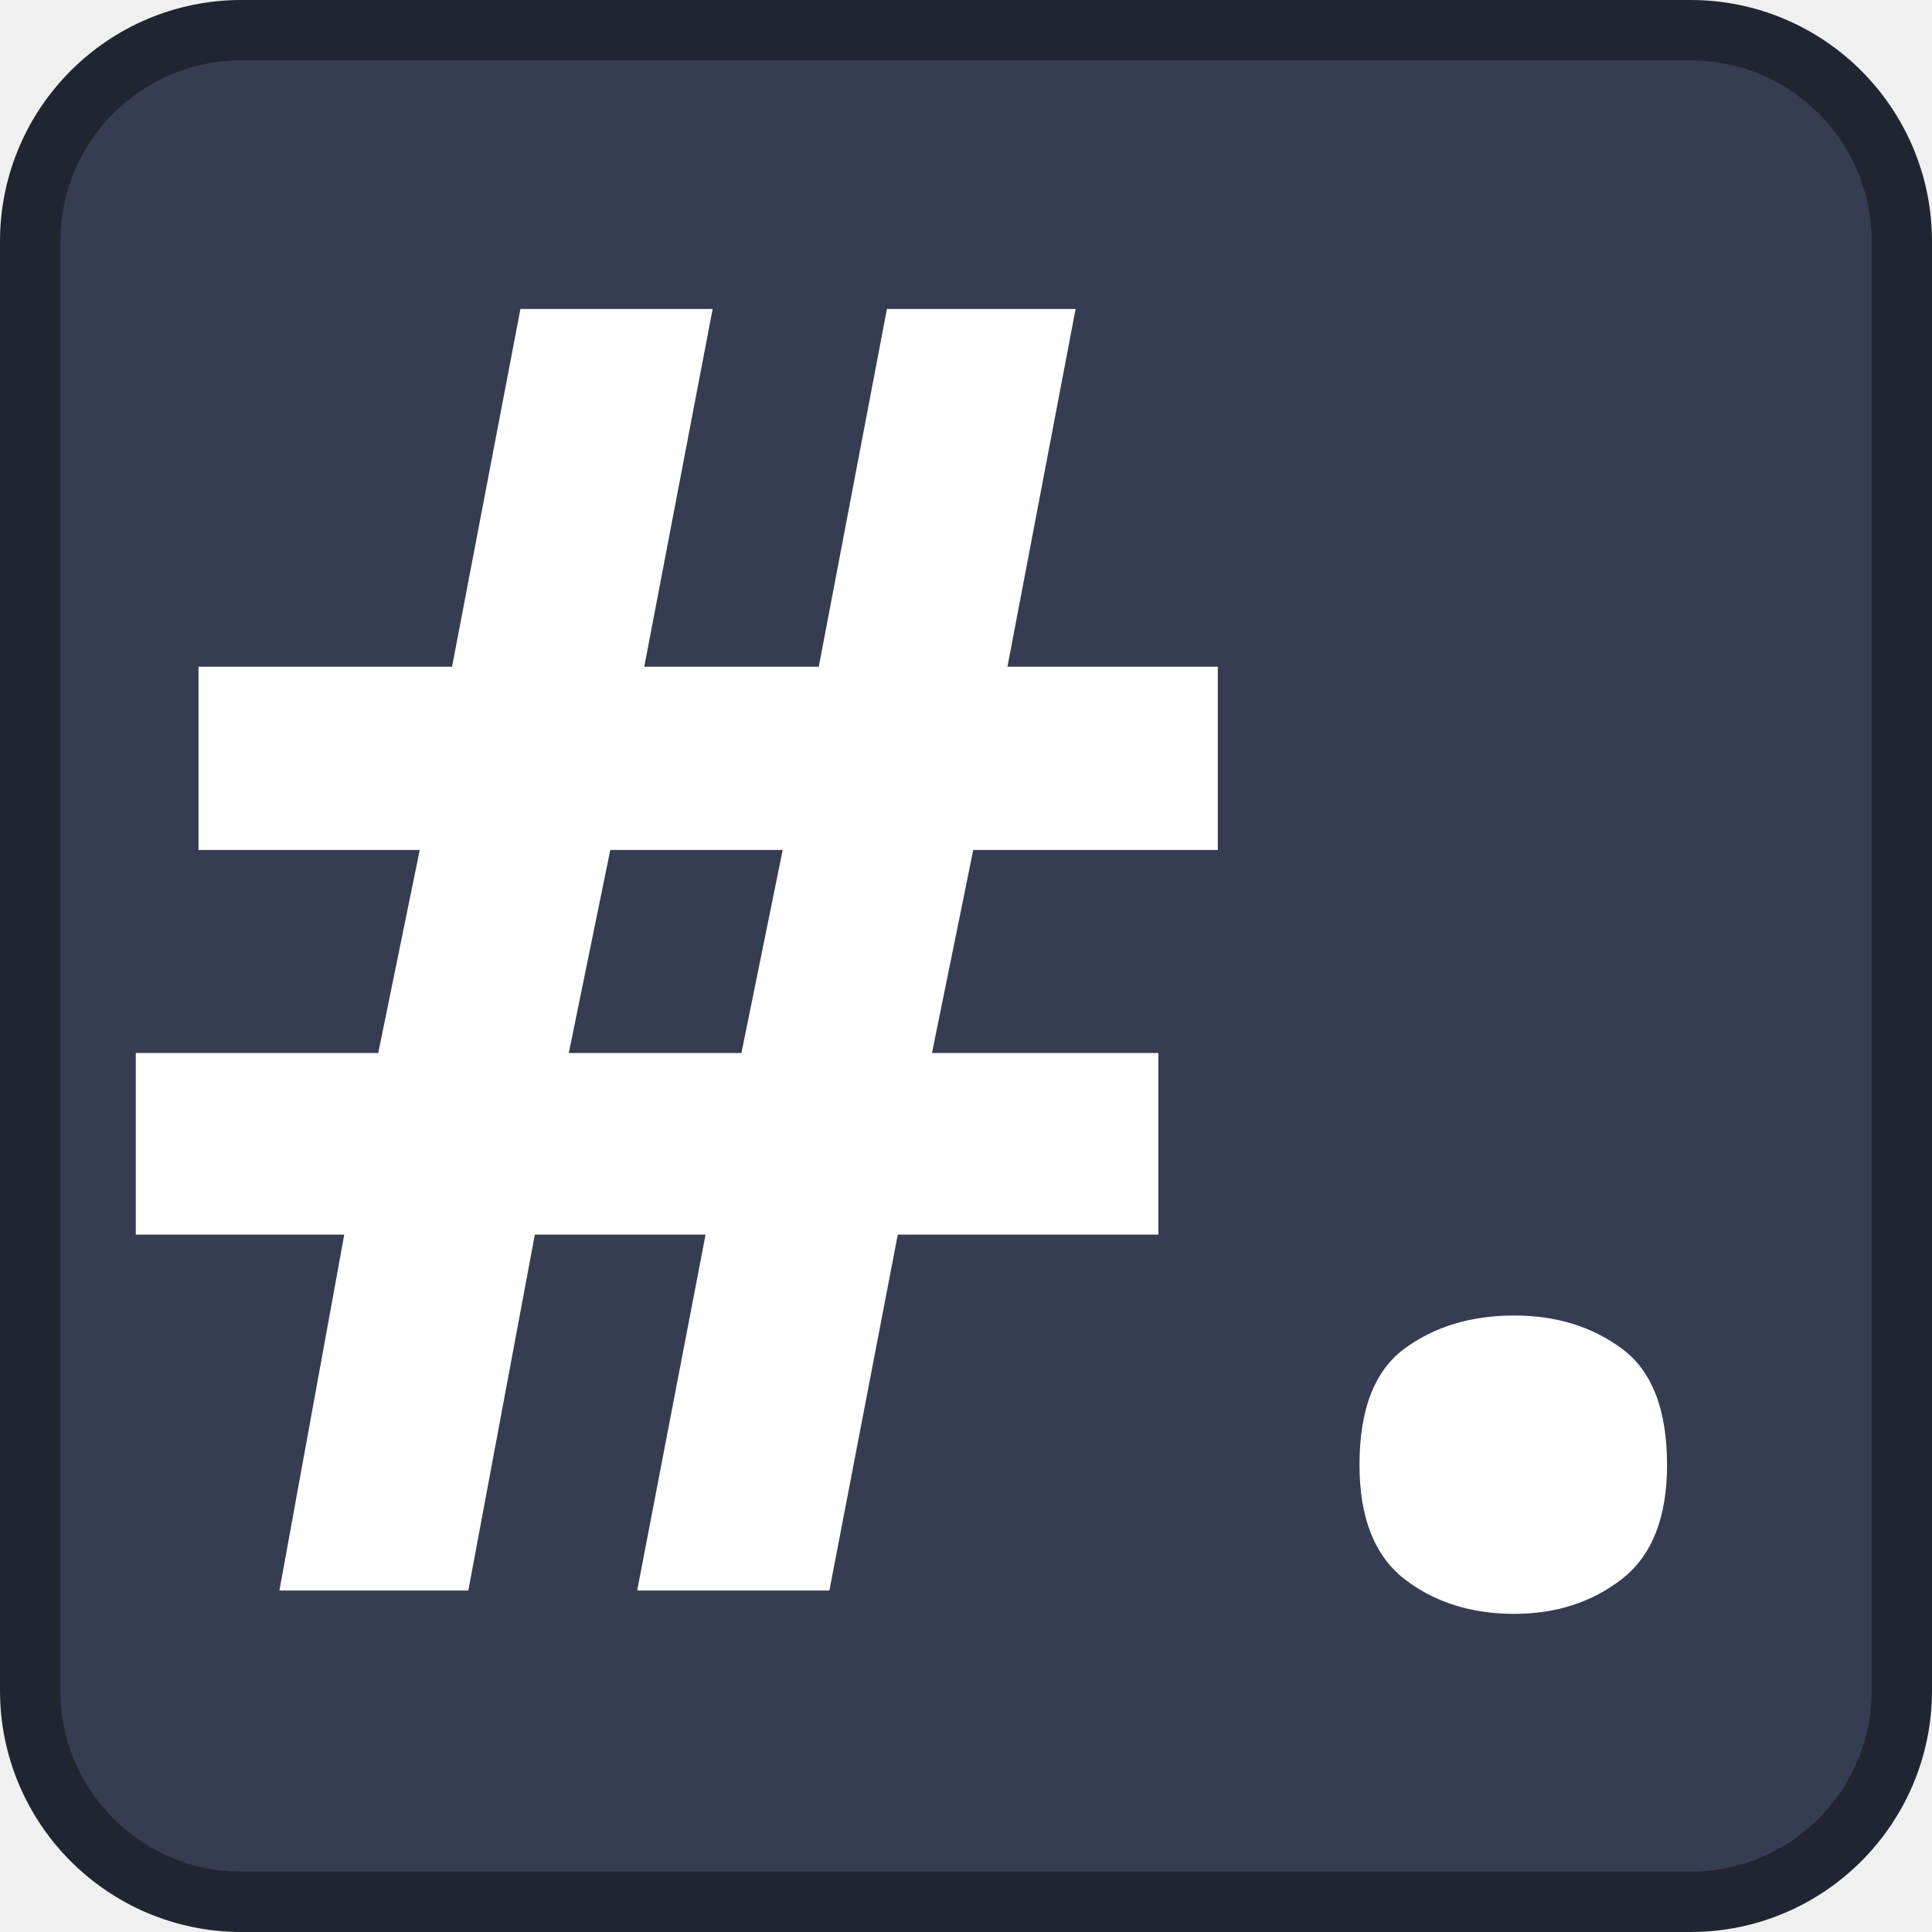
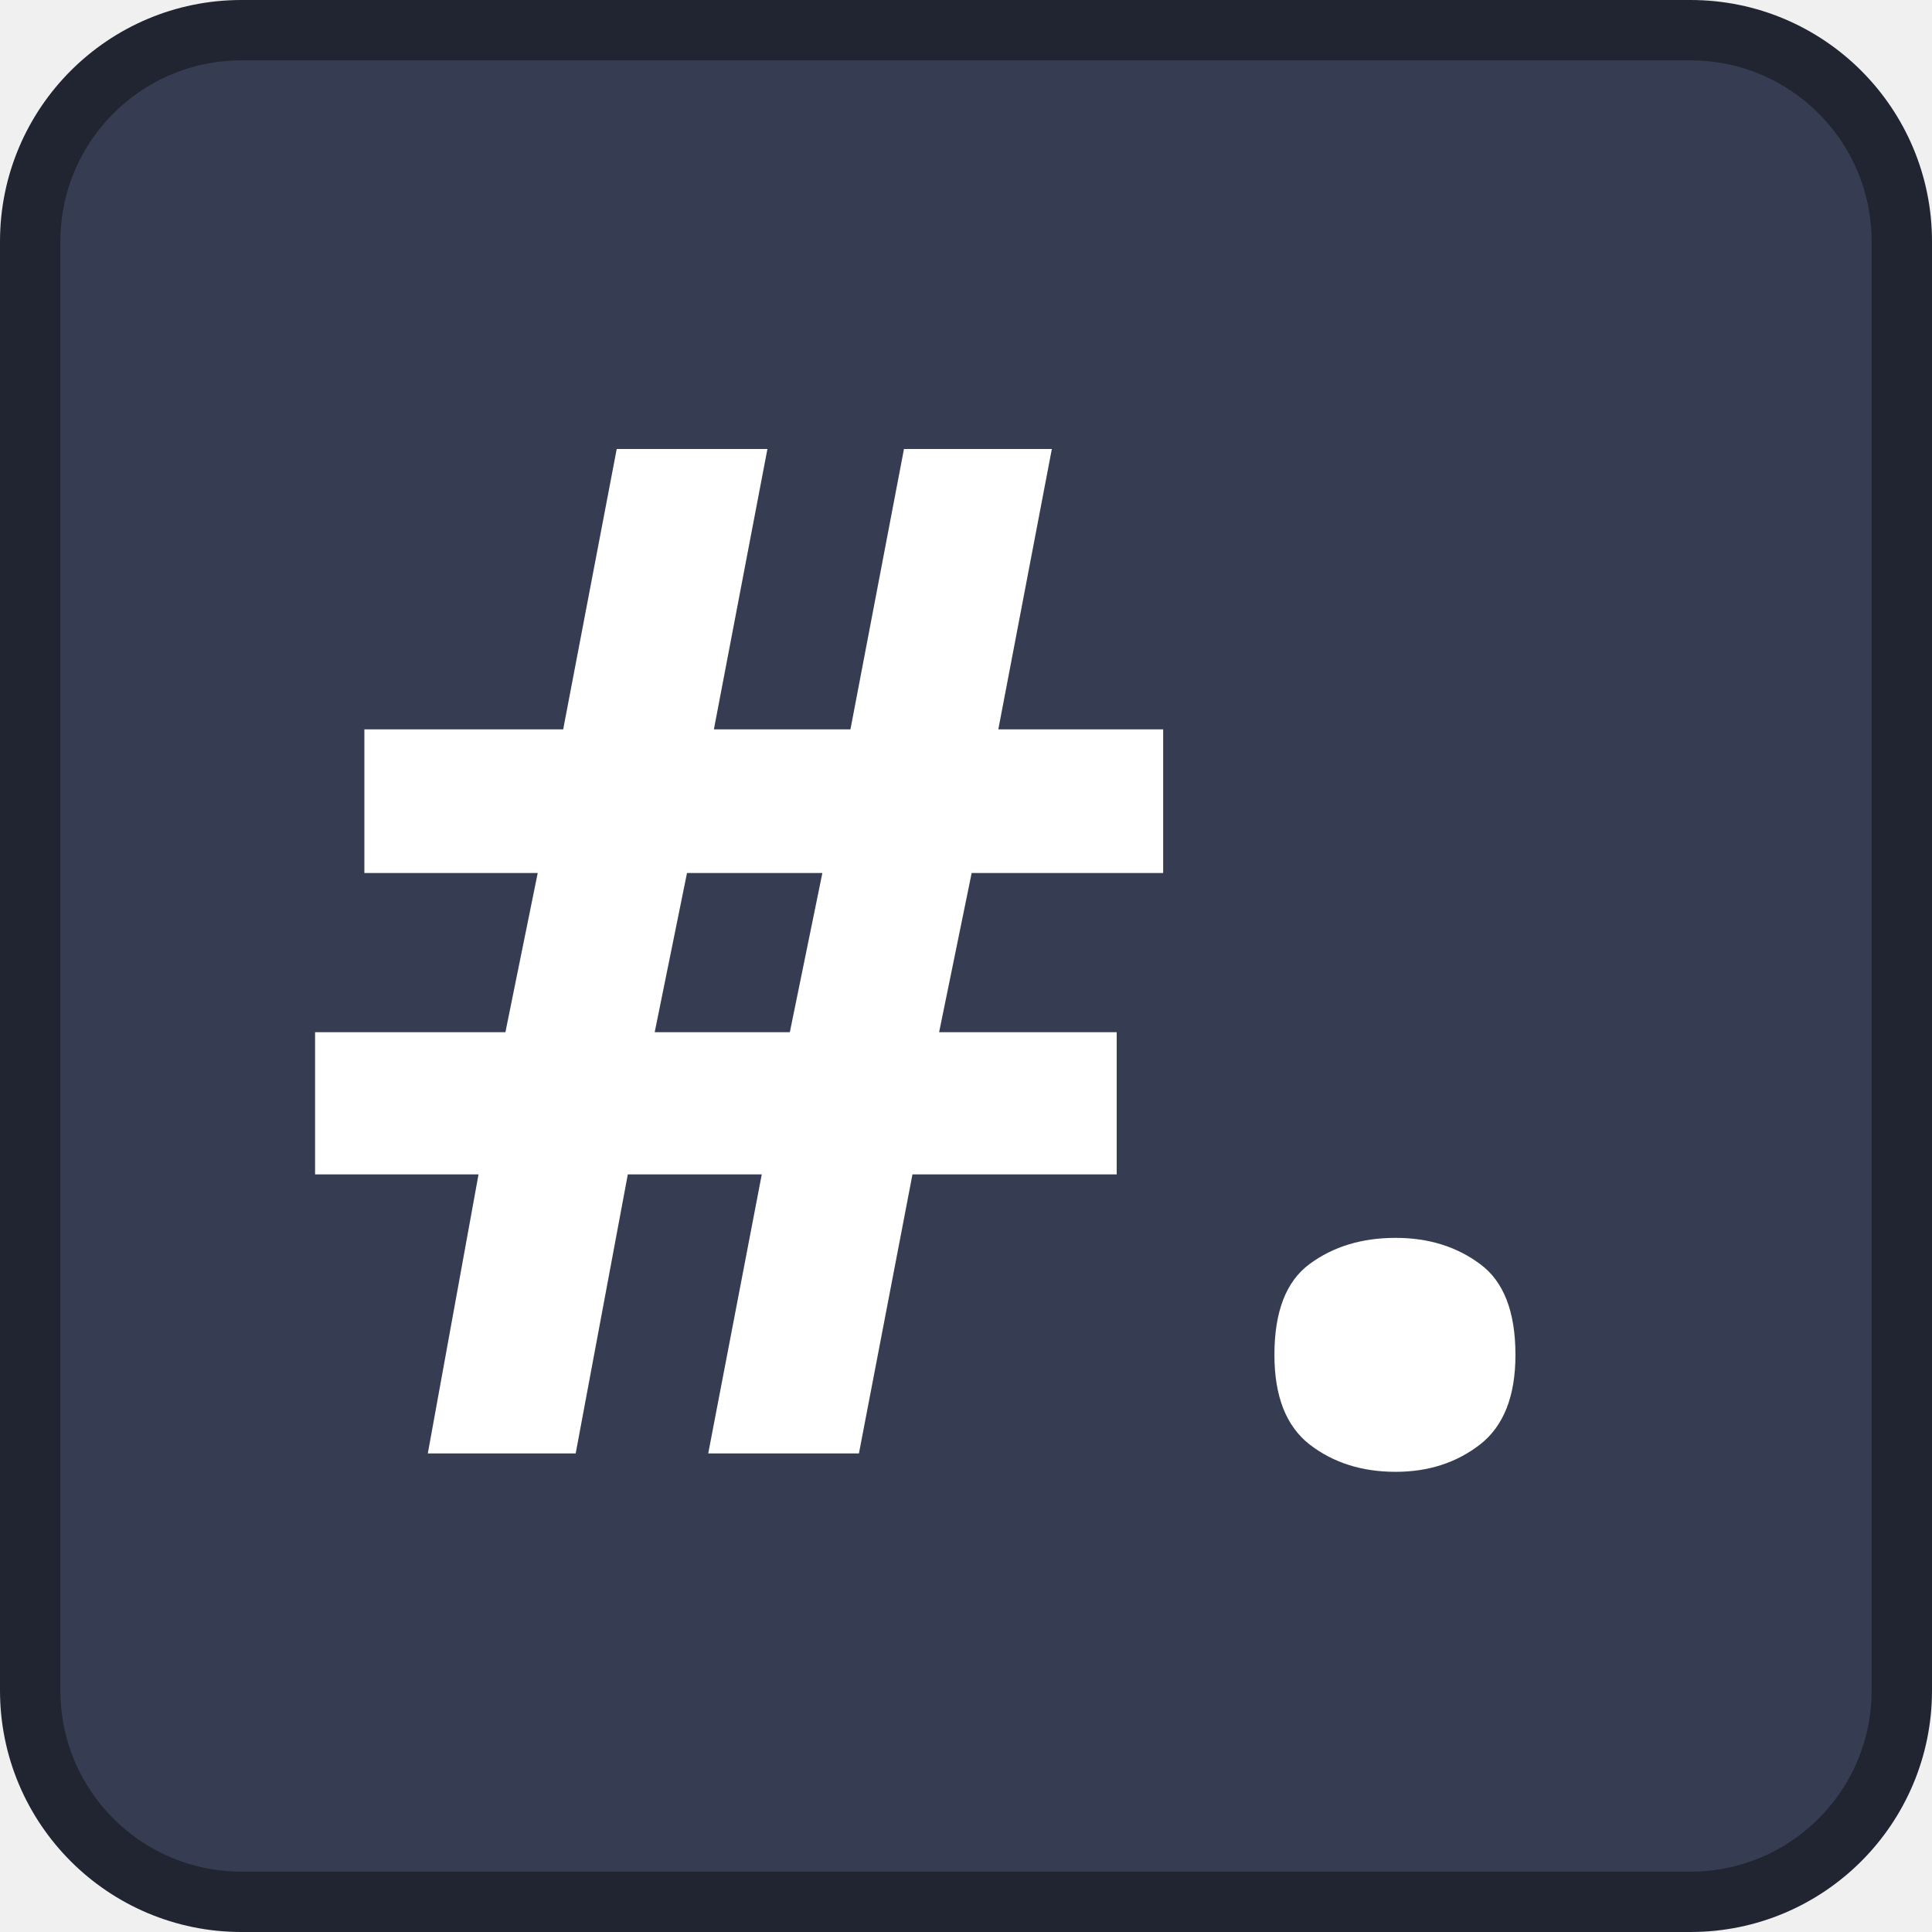
<svg xmlns="http://www.w3.org/2000/svg" width="128" height="128" version="1.1" id="svg6">
  <defs id="defs6" />
  <rect width="124" height="124" x="2" y="2" fill="#363d52" stroke="#212532" stroke-width="4" rx="14" id="rect1" />
-   <text xml:space="preserve" style="font-style:normal;font-variant:normal;font-weight:normal;font-stretch:normal;font-size:119.07px;font-family:Consolas;-inkscape-font-specification:Consolas;writing-mode:lr-tb;direction:ltr;fill:#ffffff;stroke-width:3.721" x="6.37" y="105.377" id="text1">
-     <tspan id="tspan1" x="6.37" y="105.377" style="font-style:normal;font-variant:normal;font-weight:bold;font-stretch:normal;font-family:Montserrat;-inkscape-font-specification:Montserrat;stroke-width:3.721">#.</tspan>
+   <text xml:space="preserve" style="font-style:normal;font-variant:normal;font-weight:normal;font-stretch:normal;font-size:93.333px;font-family:Consolas;-inkscape-font-specification:Consolas;writing-mode:lr-tb;direction:ltr;fill:#ffffff;stroke-width:3.721" x="18.827" y="96.293" id="text1">
+     <tspan id="tspan1" x="18.827" y="96.293" style="font-style:normal;font-variant:normal;font-weight:bold;font-stretch:normal;font-size:93.333px;font-family:Montserrat;-inkscape-font-specification:Montserrat;stroke-width:3.721">#.</tspan>
  </text>
</svg>
